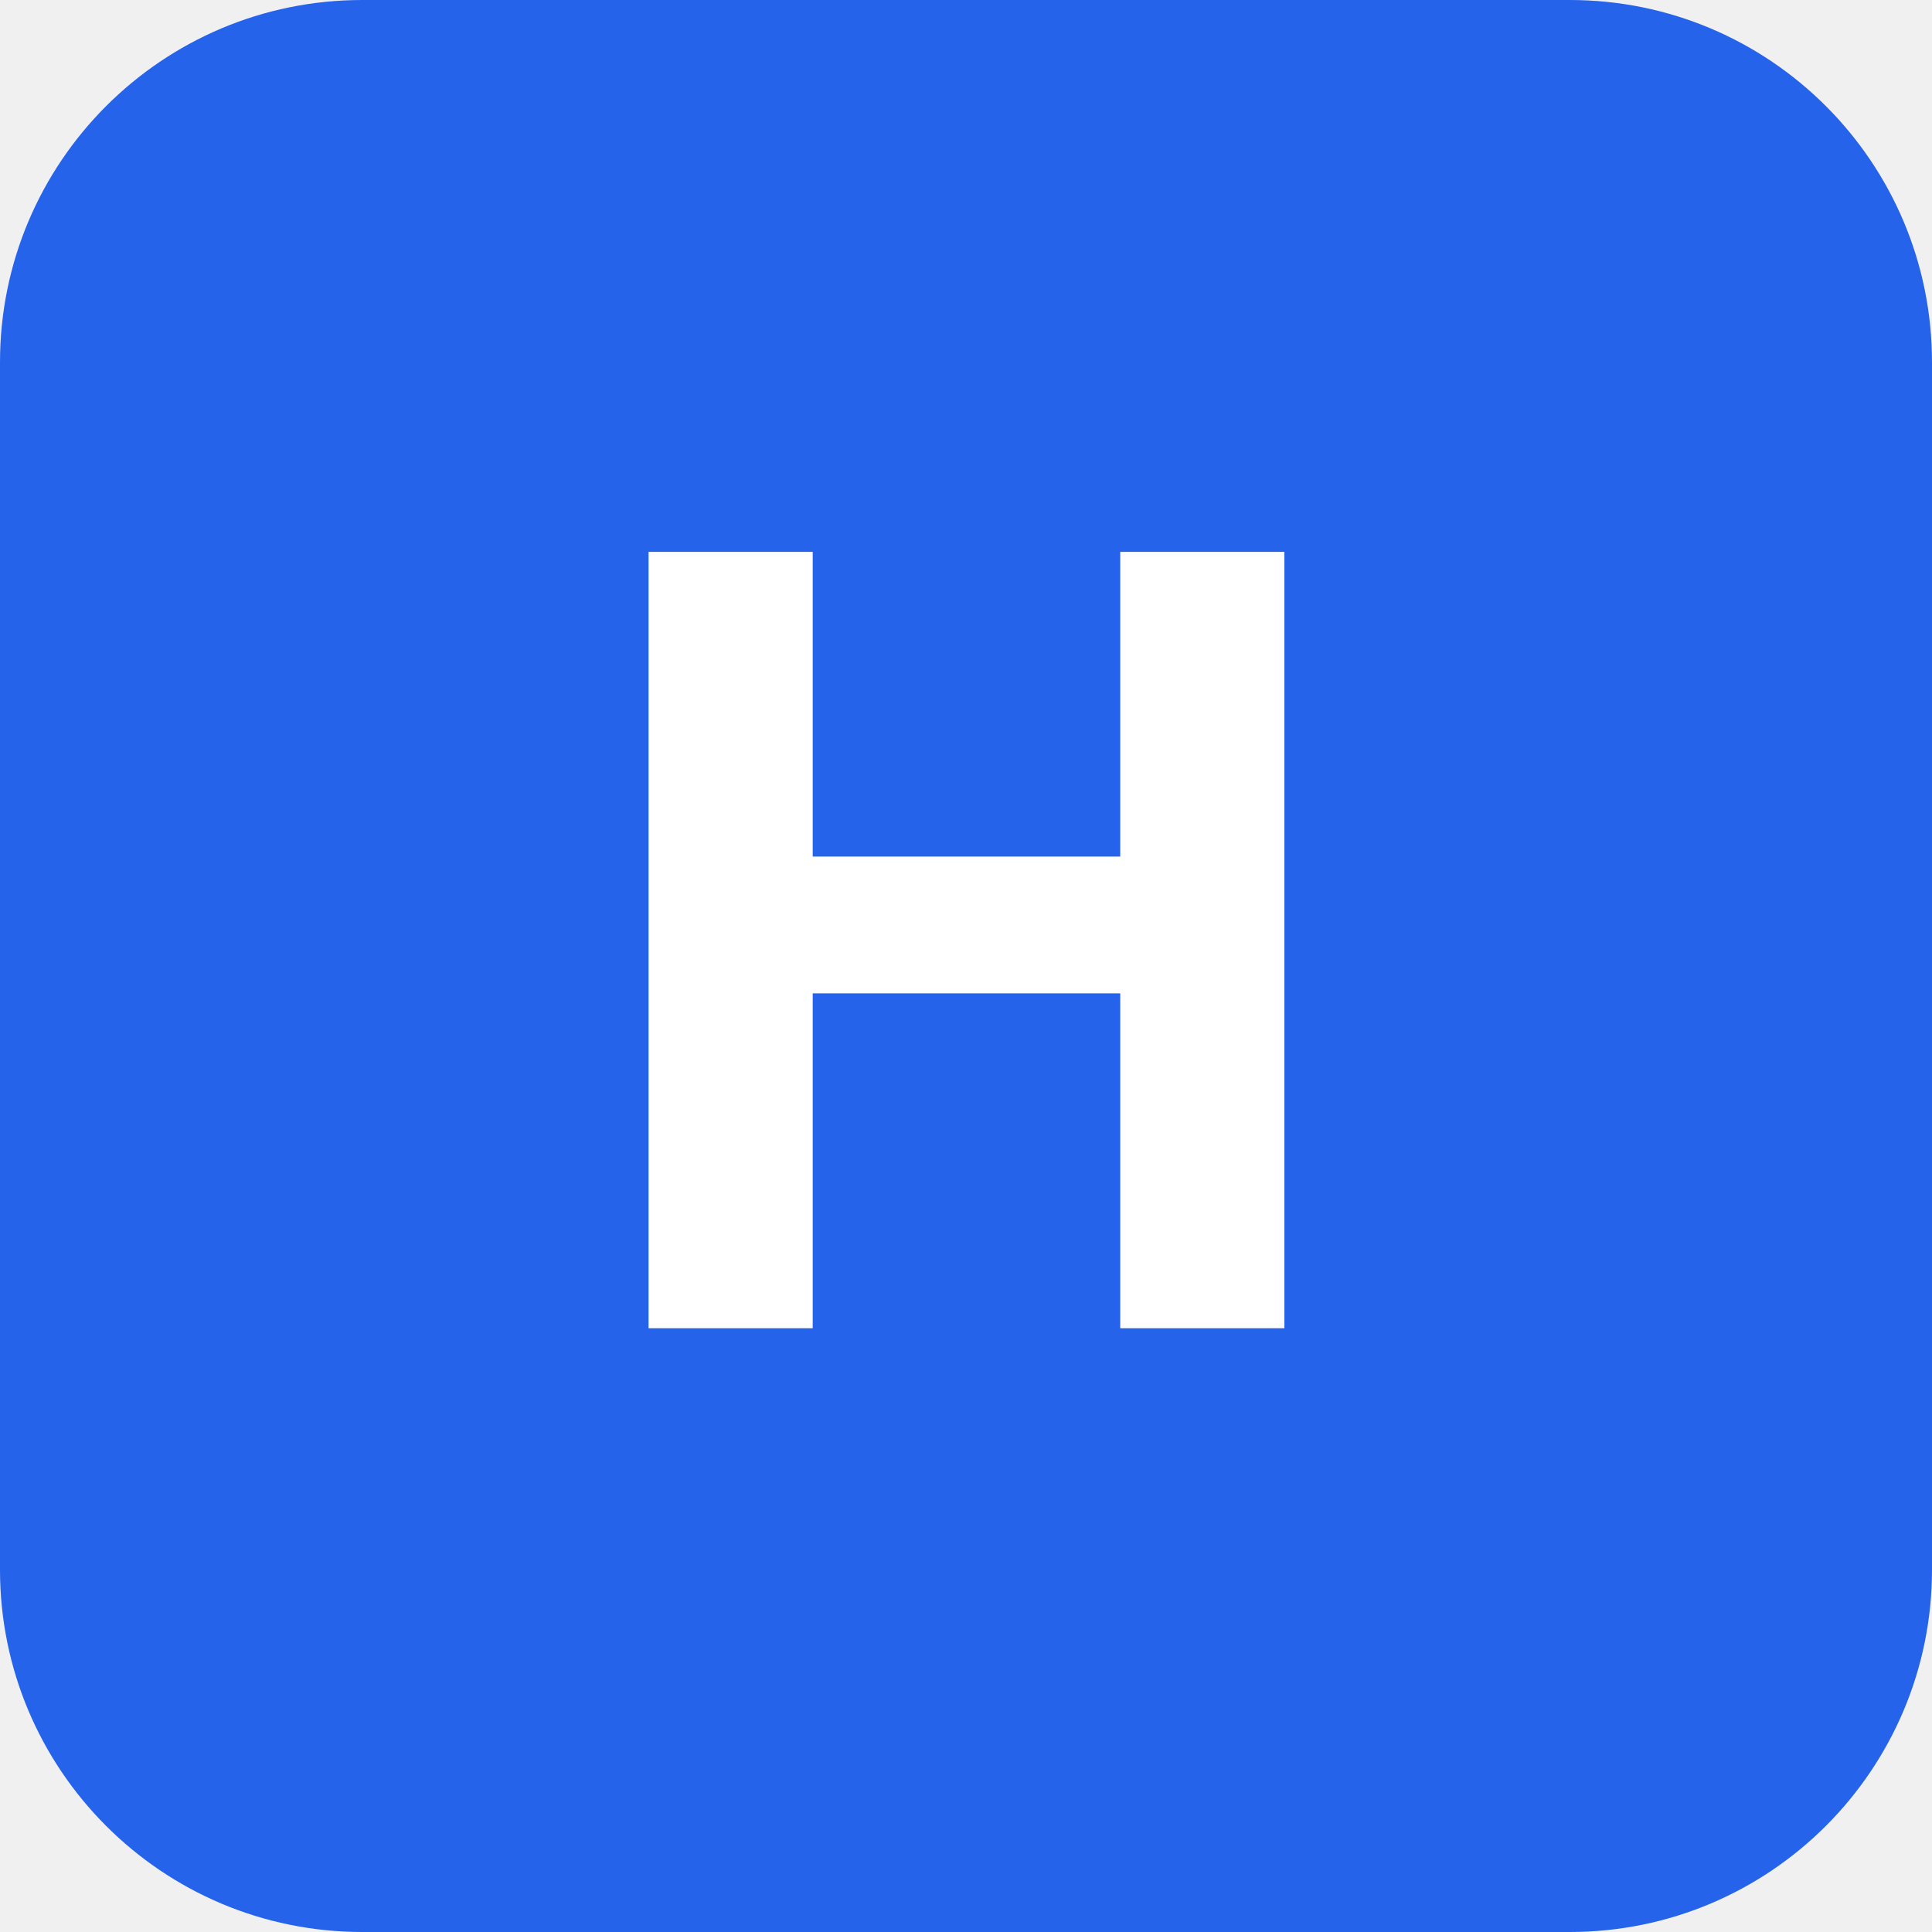
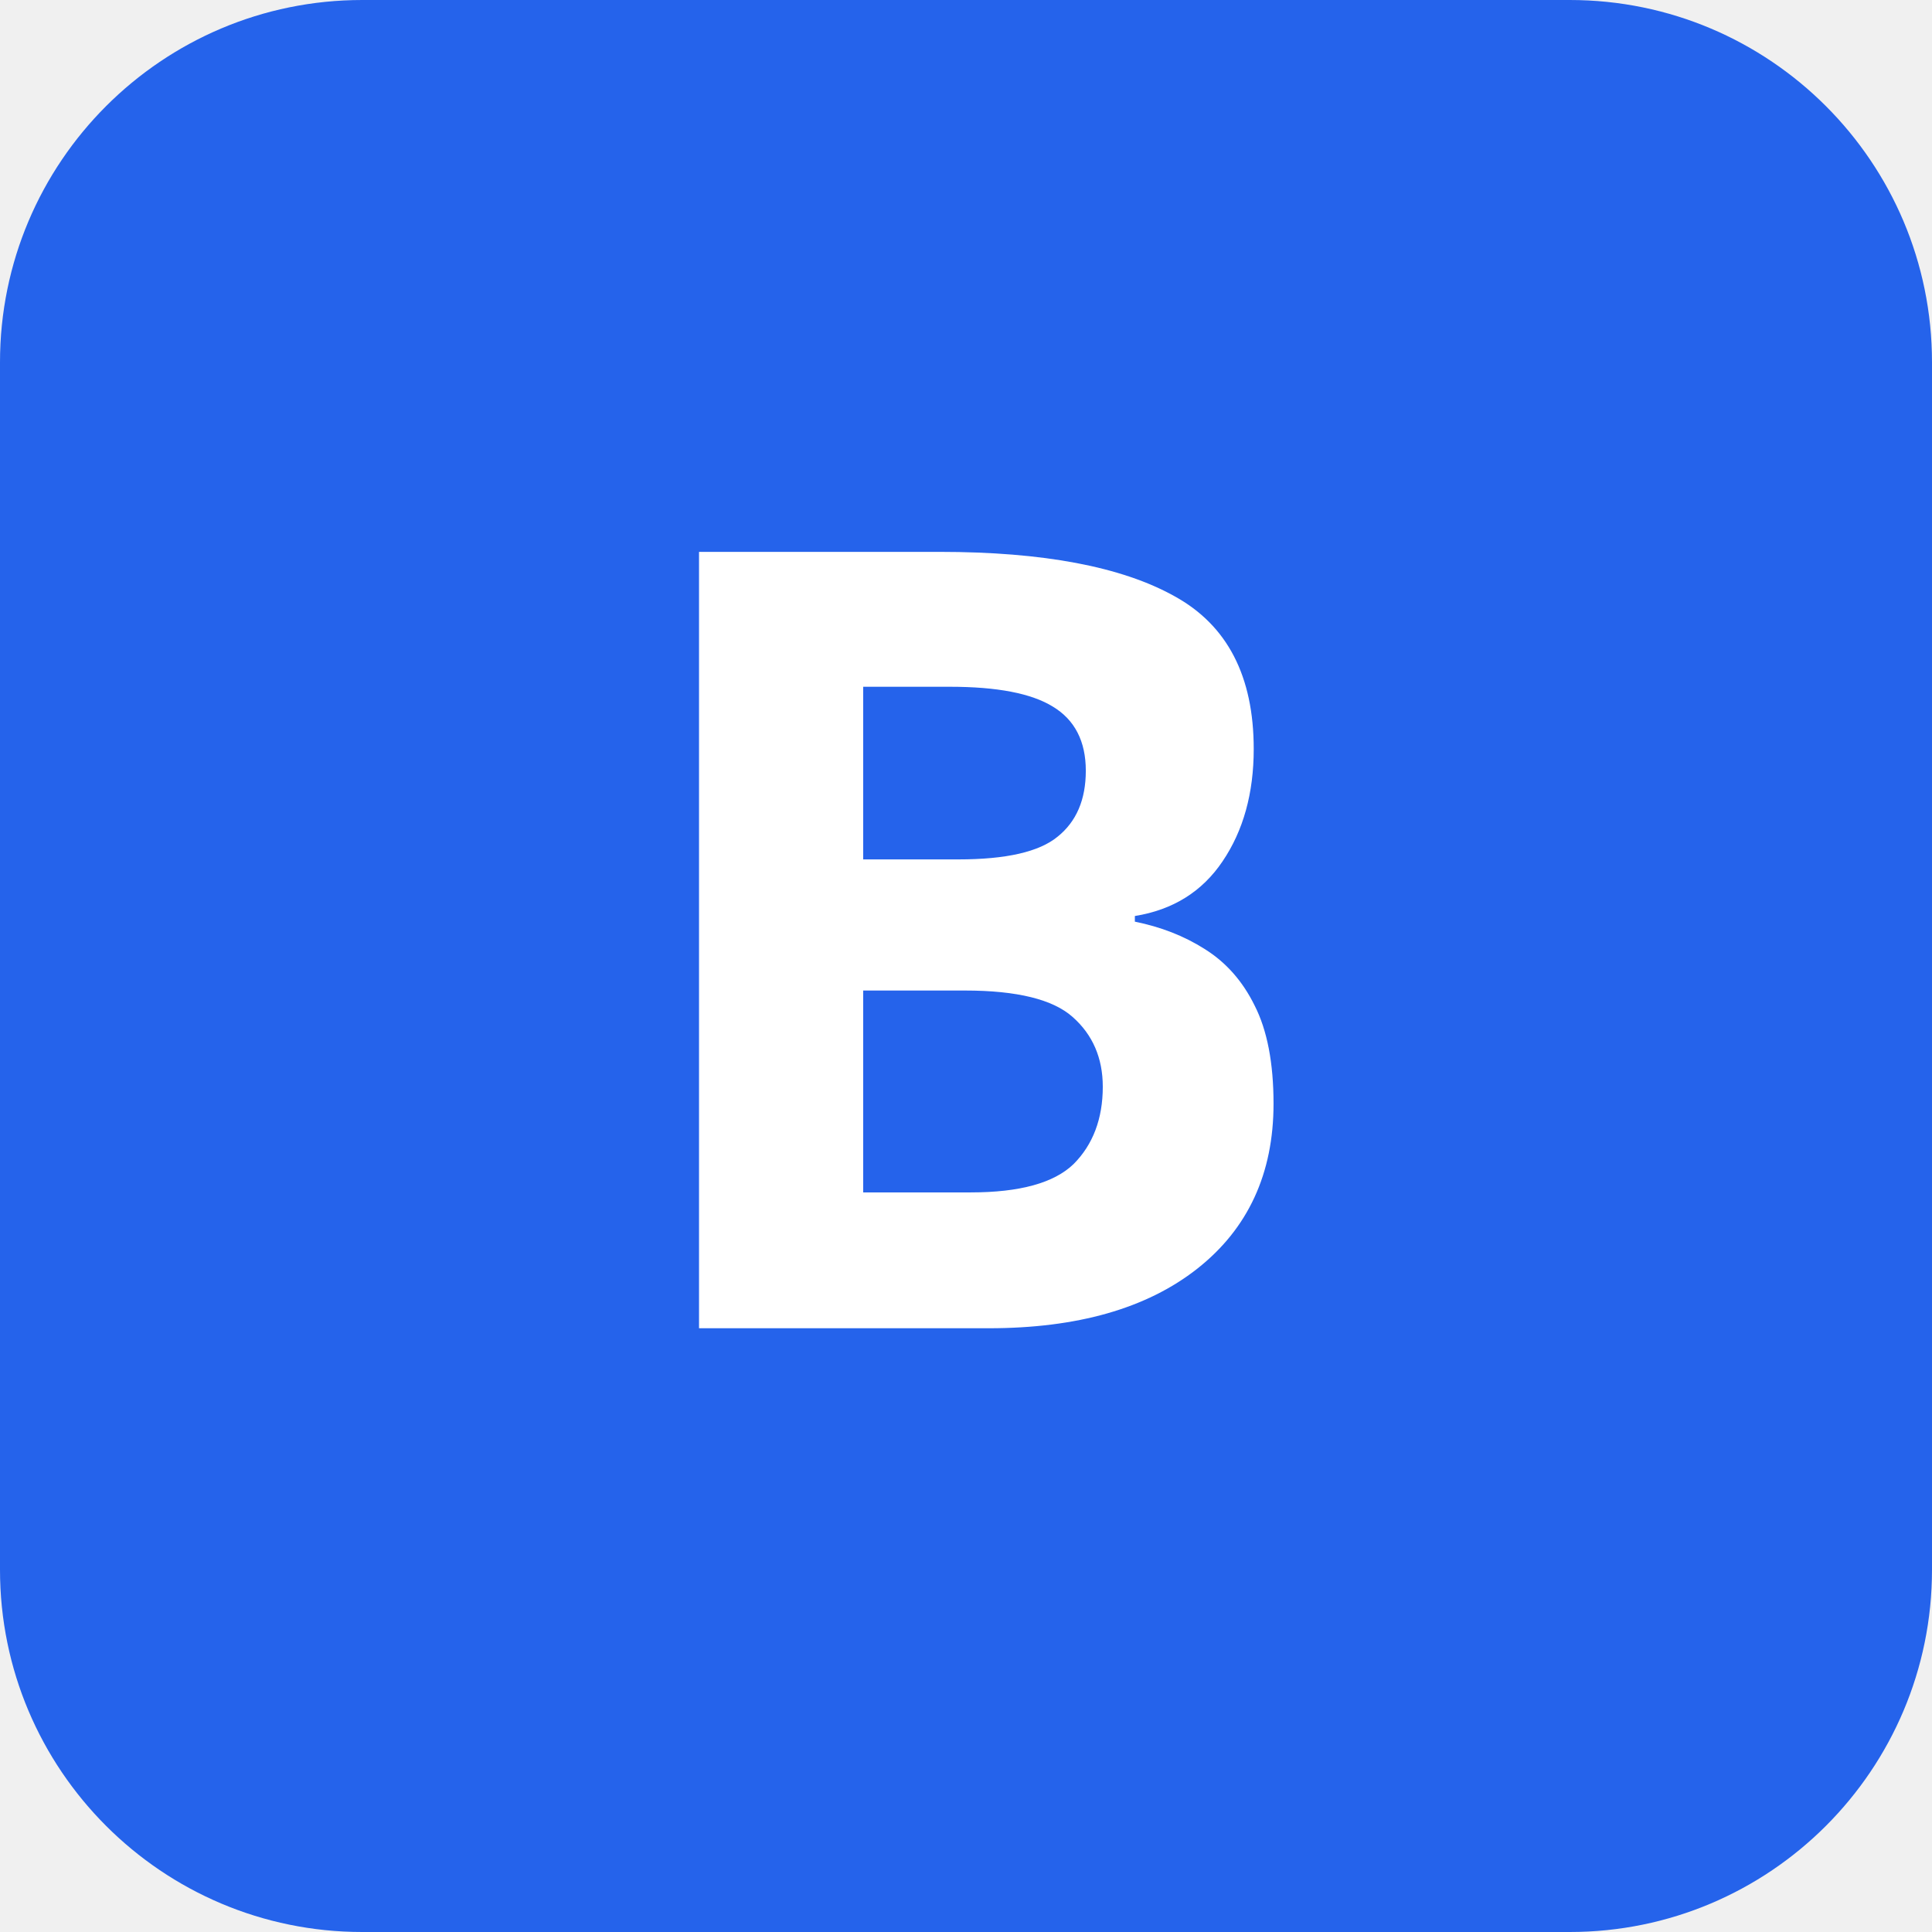
<svg xmlns="http://www.w3.org/2000/svg" viewBox="0 0 32 32">
  <rect width="32" height="32" rx="6" fill="#2563eb" />
-   <text x="16" y="22" text-anchor="middle" font-size="18" font-weight="bold" fill="white" font-family="system-ui">H</text>
+   <text x="16" y="22" text-anchor="middle" font-size="18" font-weight="bold" fill="white" font-family="system-ui">B</text>
</svg>
